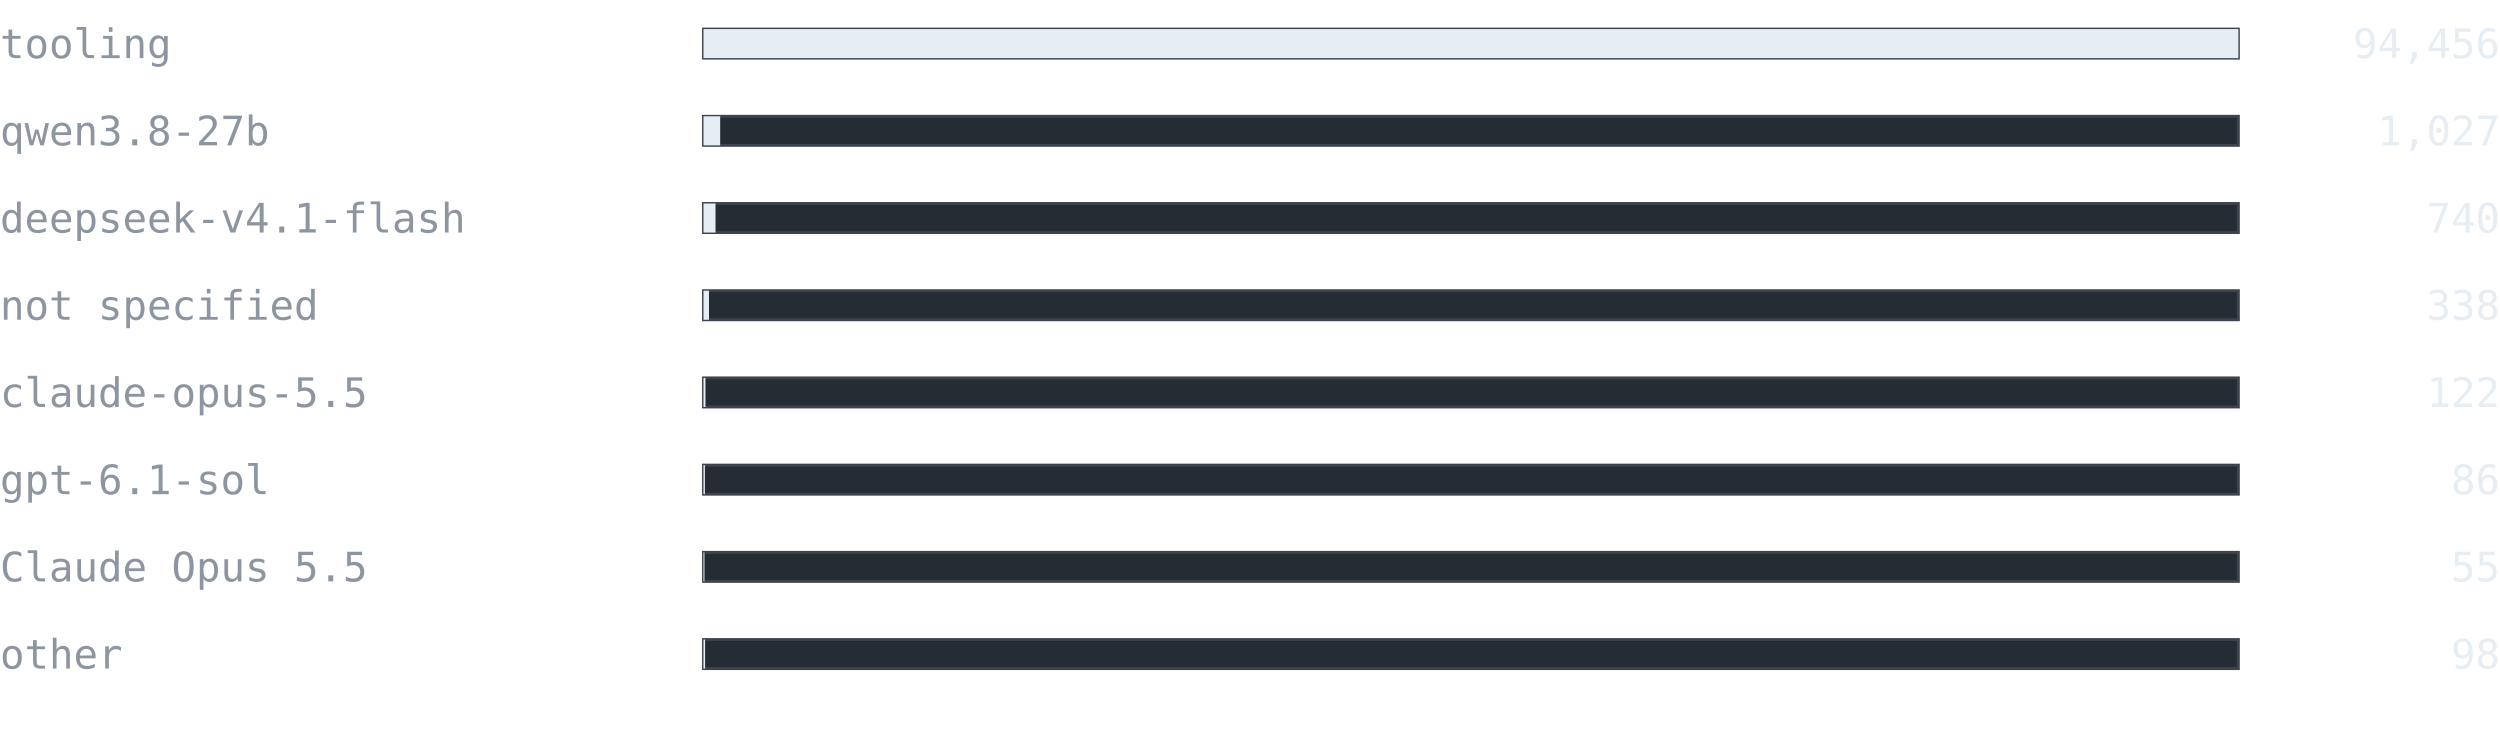
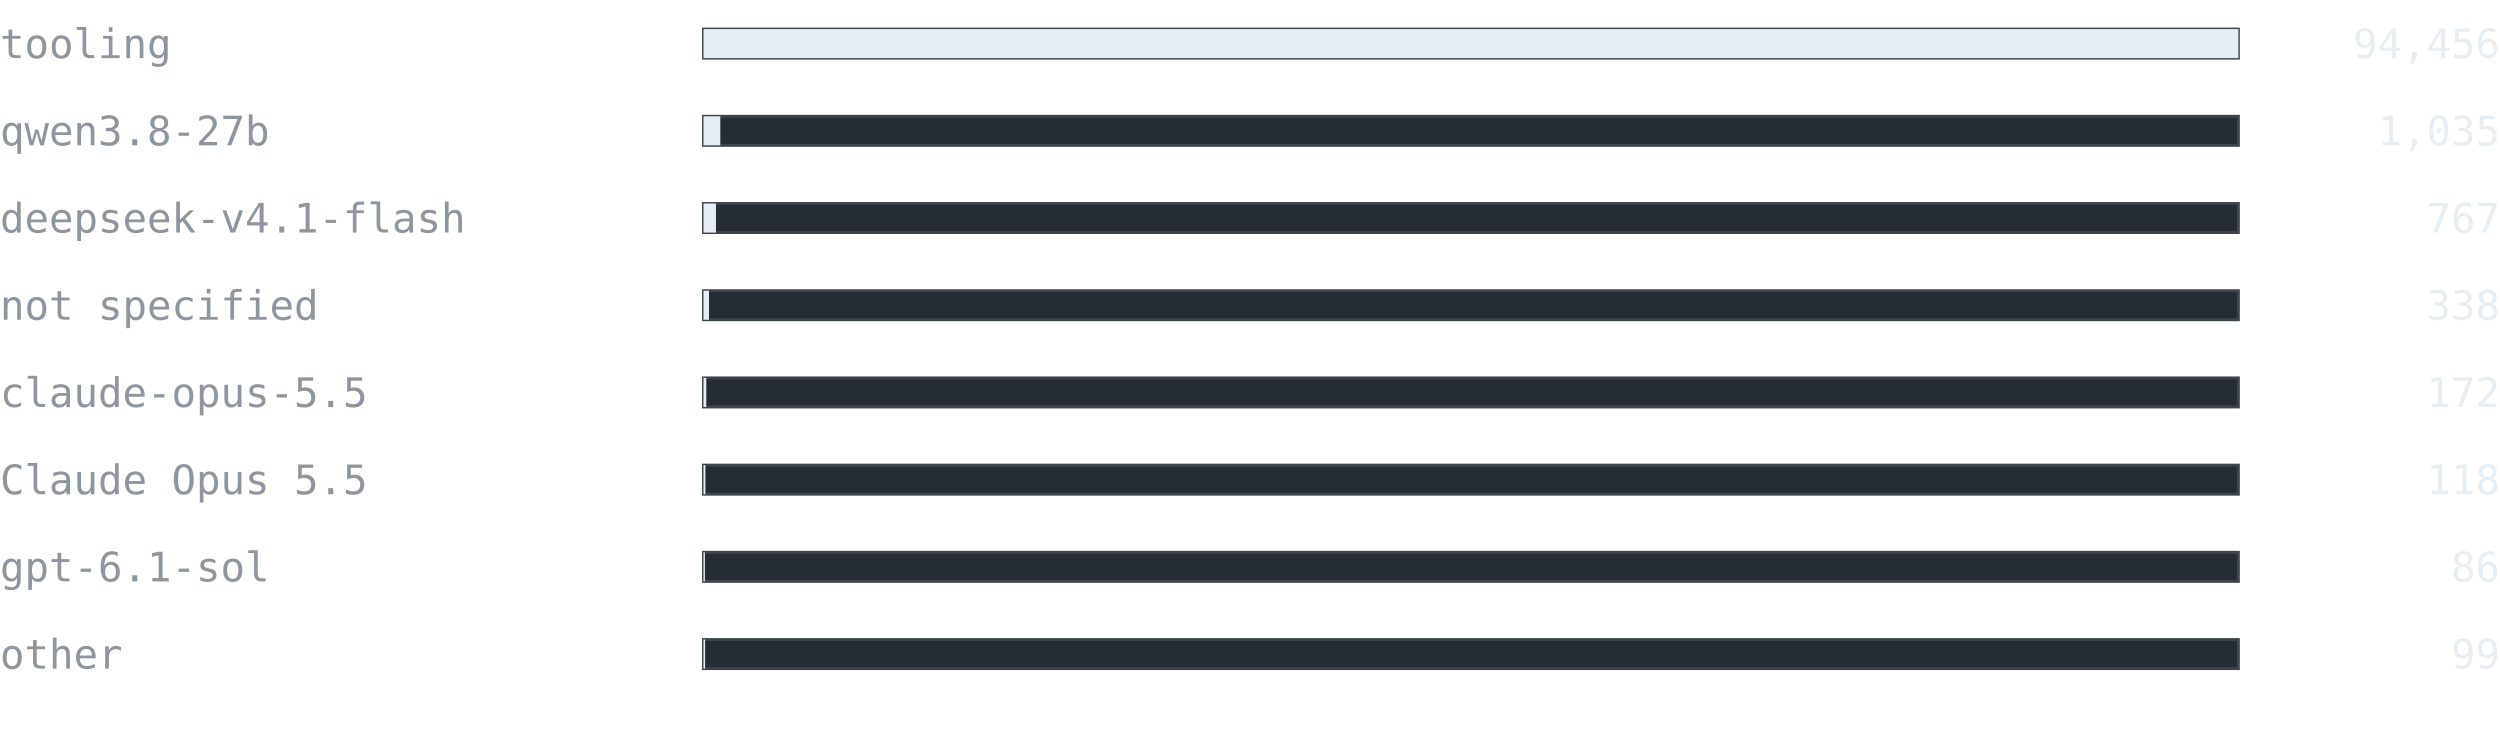
<svg xmlns="http://www.w3.org/2000/svg" width="860" height="256" viewBox="0 0 860 256" font-family="ui-monospace, SFMono-Regular, 'Cascadia Mono', Consolas, 'DejaVu Sans Mono', monospace">
  <text x="0" y="20" font-size="14" fill="#8d96a0" text-anchor="start" font-weight="normal">tooling</text>
  <rect x="242" y="10" width="528" height="10" fill="#262c33" stroke="#3d444d" />
  <rect x="242" y="10" width="528" height="10" fill="#e6edf3" />
  <text x="860" y="20" font-size="14" fill="#e6edf3" text-anchor="end" font-weight="normal">94,456</text>
  <text x="0" y="50" font-size="14" fill="#8d96a0" text-anchor="start" font-weight="normal">qwen3.8-27b</text>
  <rect x="242" y="40" width="528" height="10" fill="#262c33" stroke="#3d444d" />
-   <rect x="242" y="40" width="5.741" height="10" fill="#e6edf3" />
-   <text x="860" y="50" font-size="14" fill="#e6edf3" text-anchor="end" font-weight="normal">1,027</text>
+   <rect x="242" y="40" width="5.786" height="10" fill="#e6edf3" />
+   <text x="860" y="50" font-size="14" fill="#e6edf3" text-anchor="end" font-weight="normal">1,035</text>
  <text x="0" y="80" font-size="14" fill="#8d96a0" text-anchor="start" font-weight="normal">deepseek-v4.1-flash</text>
  <rect x="242" y="70" width="528" height="10" fill="#262c33" stroke="#3d444d" />
-   <rect x="242" y="70" width="4.137" height="10" fill="#e6edf3" />
-   <text x="860" y="80" font-size="14" fill="#e6edf3" text-anchor="end" font-weight="normal">740</text>
+   <rect x="242" y="70" width="4.287" height="10" fill="#e6edf3" />
+   <text x="860" y="80" font-size="14" fill="#e6edf3" text-anchor="end" font-weight="normal">767</text>
  <text x="0" y="110" font-size="14" fill="#8d96a0" text-anchor="start" font-weight="normal">not specified</text>
  <rect x="242" y="100" width="528" height="10" fill="#262c33" stroke="#3d444d" />
  <rect x="242" y="100" width="1.889" height="10" fill="#e6edf3" />
  <text x="860" y="110" font-size="14" fill="#e6edf3" text-anchor="end" font-weight="normal">338</text>
  <text x="0" y="140" font-size="14" fill="#8d96a0" text-anchor="start" font-weight="normal">claude-opus-5.5</text>
  <rect x="242" y="130" width="528" height="10" fill="#262c33" stroke="#3d444d" />
-   <rect x="242" y="130" width="0.682" height="10" fill="#e6edf3" />
-   <text x="860" y="140" font-size="14" fill="#e6edf3" text-anchor="end" font-weight="normal">122</text>
-   <text x="0" y="170" font-size="14" fill="#8d96a0" text-anchor="start" font-weight="normal">gpt-6.1-sol</text>
+   <rect x="242" y="130" width="0.961" height="10" fill="#e6edf3" />
+   <text x="860" y="140" font-size="14" fill="#e6edf3" text-anchor="end" font-weight="normal">172</text>
+   <text x="0" y="170" font-size="14" fill="#8d96a0" text-anchor="start" font-weight="normal">Claude Opus 5.5</text>
  <rect x="242" y="160" width="528" height="10" fill="#262c33" stroke="#3d444d" />
-   <rect x="242" y="160" width="0.481" height="10" fill="#e6edf3" />
-   <text x="860" y="170" font-size="14" fill="#e6edf3" text-anchor="end" font-weight="normal">86</text>
-   <text x="0" y="200" font-size="14" fill="#8d96a0" text-anchor="start" font-weight="normal">Claude Opus 5.5</text>
+   <rect x="242" y="160" width="0.66" height="10" fill="#e6edf3" />
+   <text x="860" y="170" font-size="14" fill="#e6edf3" text-anchor="end" font-weight="normal">118</text>
+   <text x="0" y="200" font-size="14" fill="#8d96a0" text-anchor="start" font-weight="normal">gpt-6.1-sol</text>
  <rect x="242" y="190" width="528" height="10" fill="#262c33" stroke="#3d444d" />
-   <rect x="242" y="190" width="0.307" height="10" fill="#e6edf3" />
-   <text x="860" y="200" font-size="14" fill="#e6edf3" text-anchor="end" font-weight="normal">55</text>
+   <rect x="242" y="190" width="0.481" height="10" fill="#e6edf3" />
+   <text x="860" y="200" font-size="14" fill="#e6edf3" text-anchor="end" font-weight="normal">86</text>
  <text x="0" y="230" font-size="14" fill="#8d96a0" text-anchor="start" font-weight="normal">other</text>
  <rect x="242" y="220" width="528" height="10" fill="#262c33" stroke="#3d444d" />
-   <rect x="242" y="220" width="0.548" height="10" fill="#e6edf3" />
-   <text x="860" y="230" font-size="14" fill="#e6edf3" text-anchor="end" font-weight="normal">98</text>
+   <rect x="242" y="220" width="0.553" height="10" fill="#e6edf3" />
+   <text x="860" y="230" font-size="14" fill="#e6edf3" text-anchor="end" font-weight="normal">99</text>
</svg>
